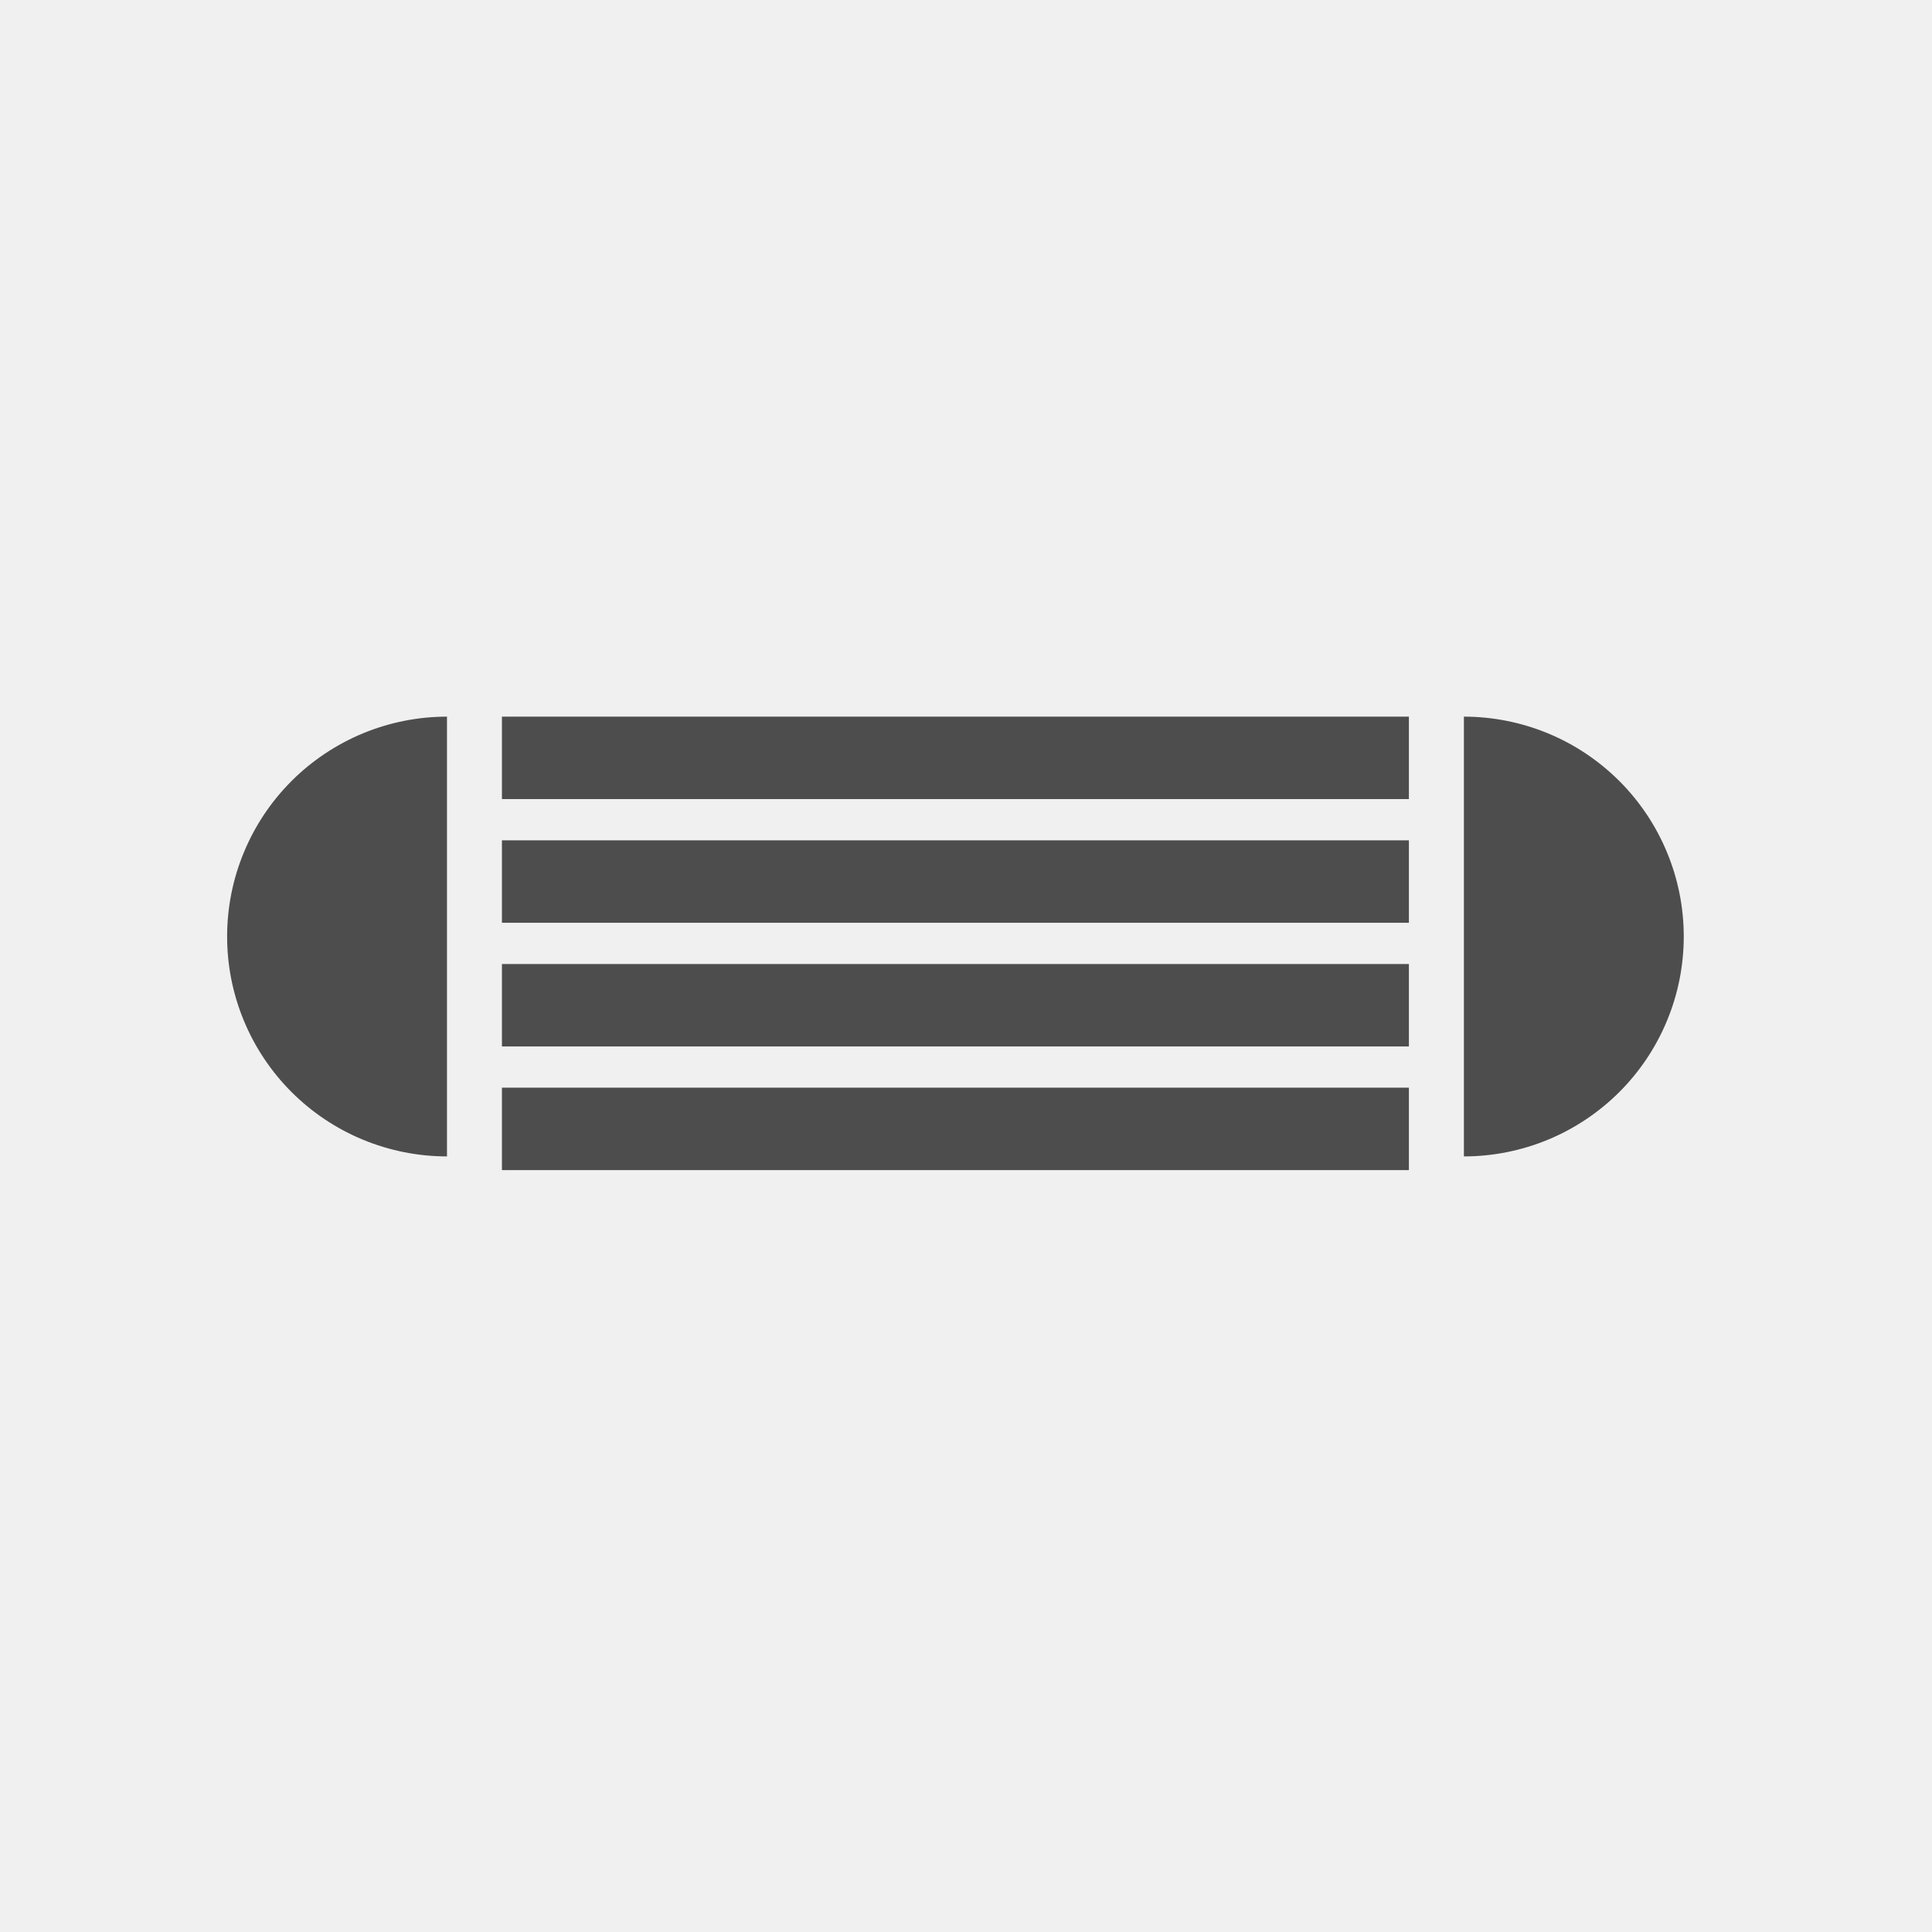
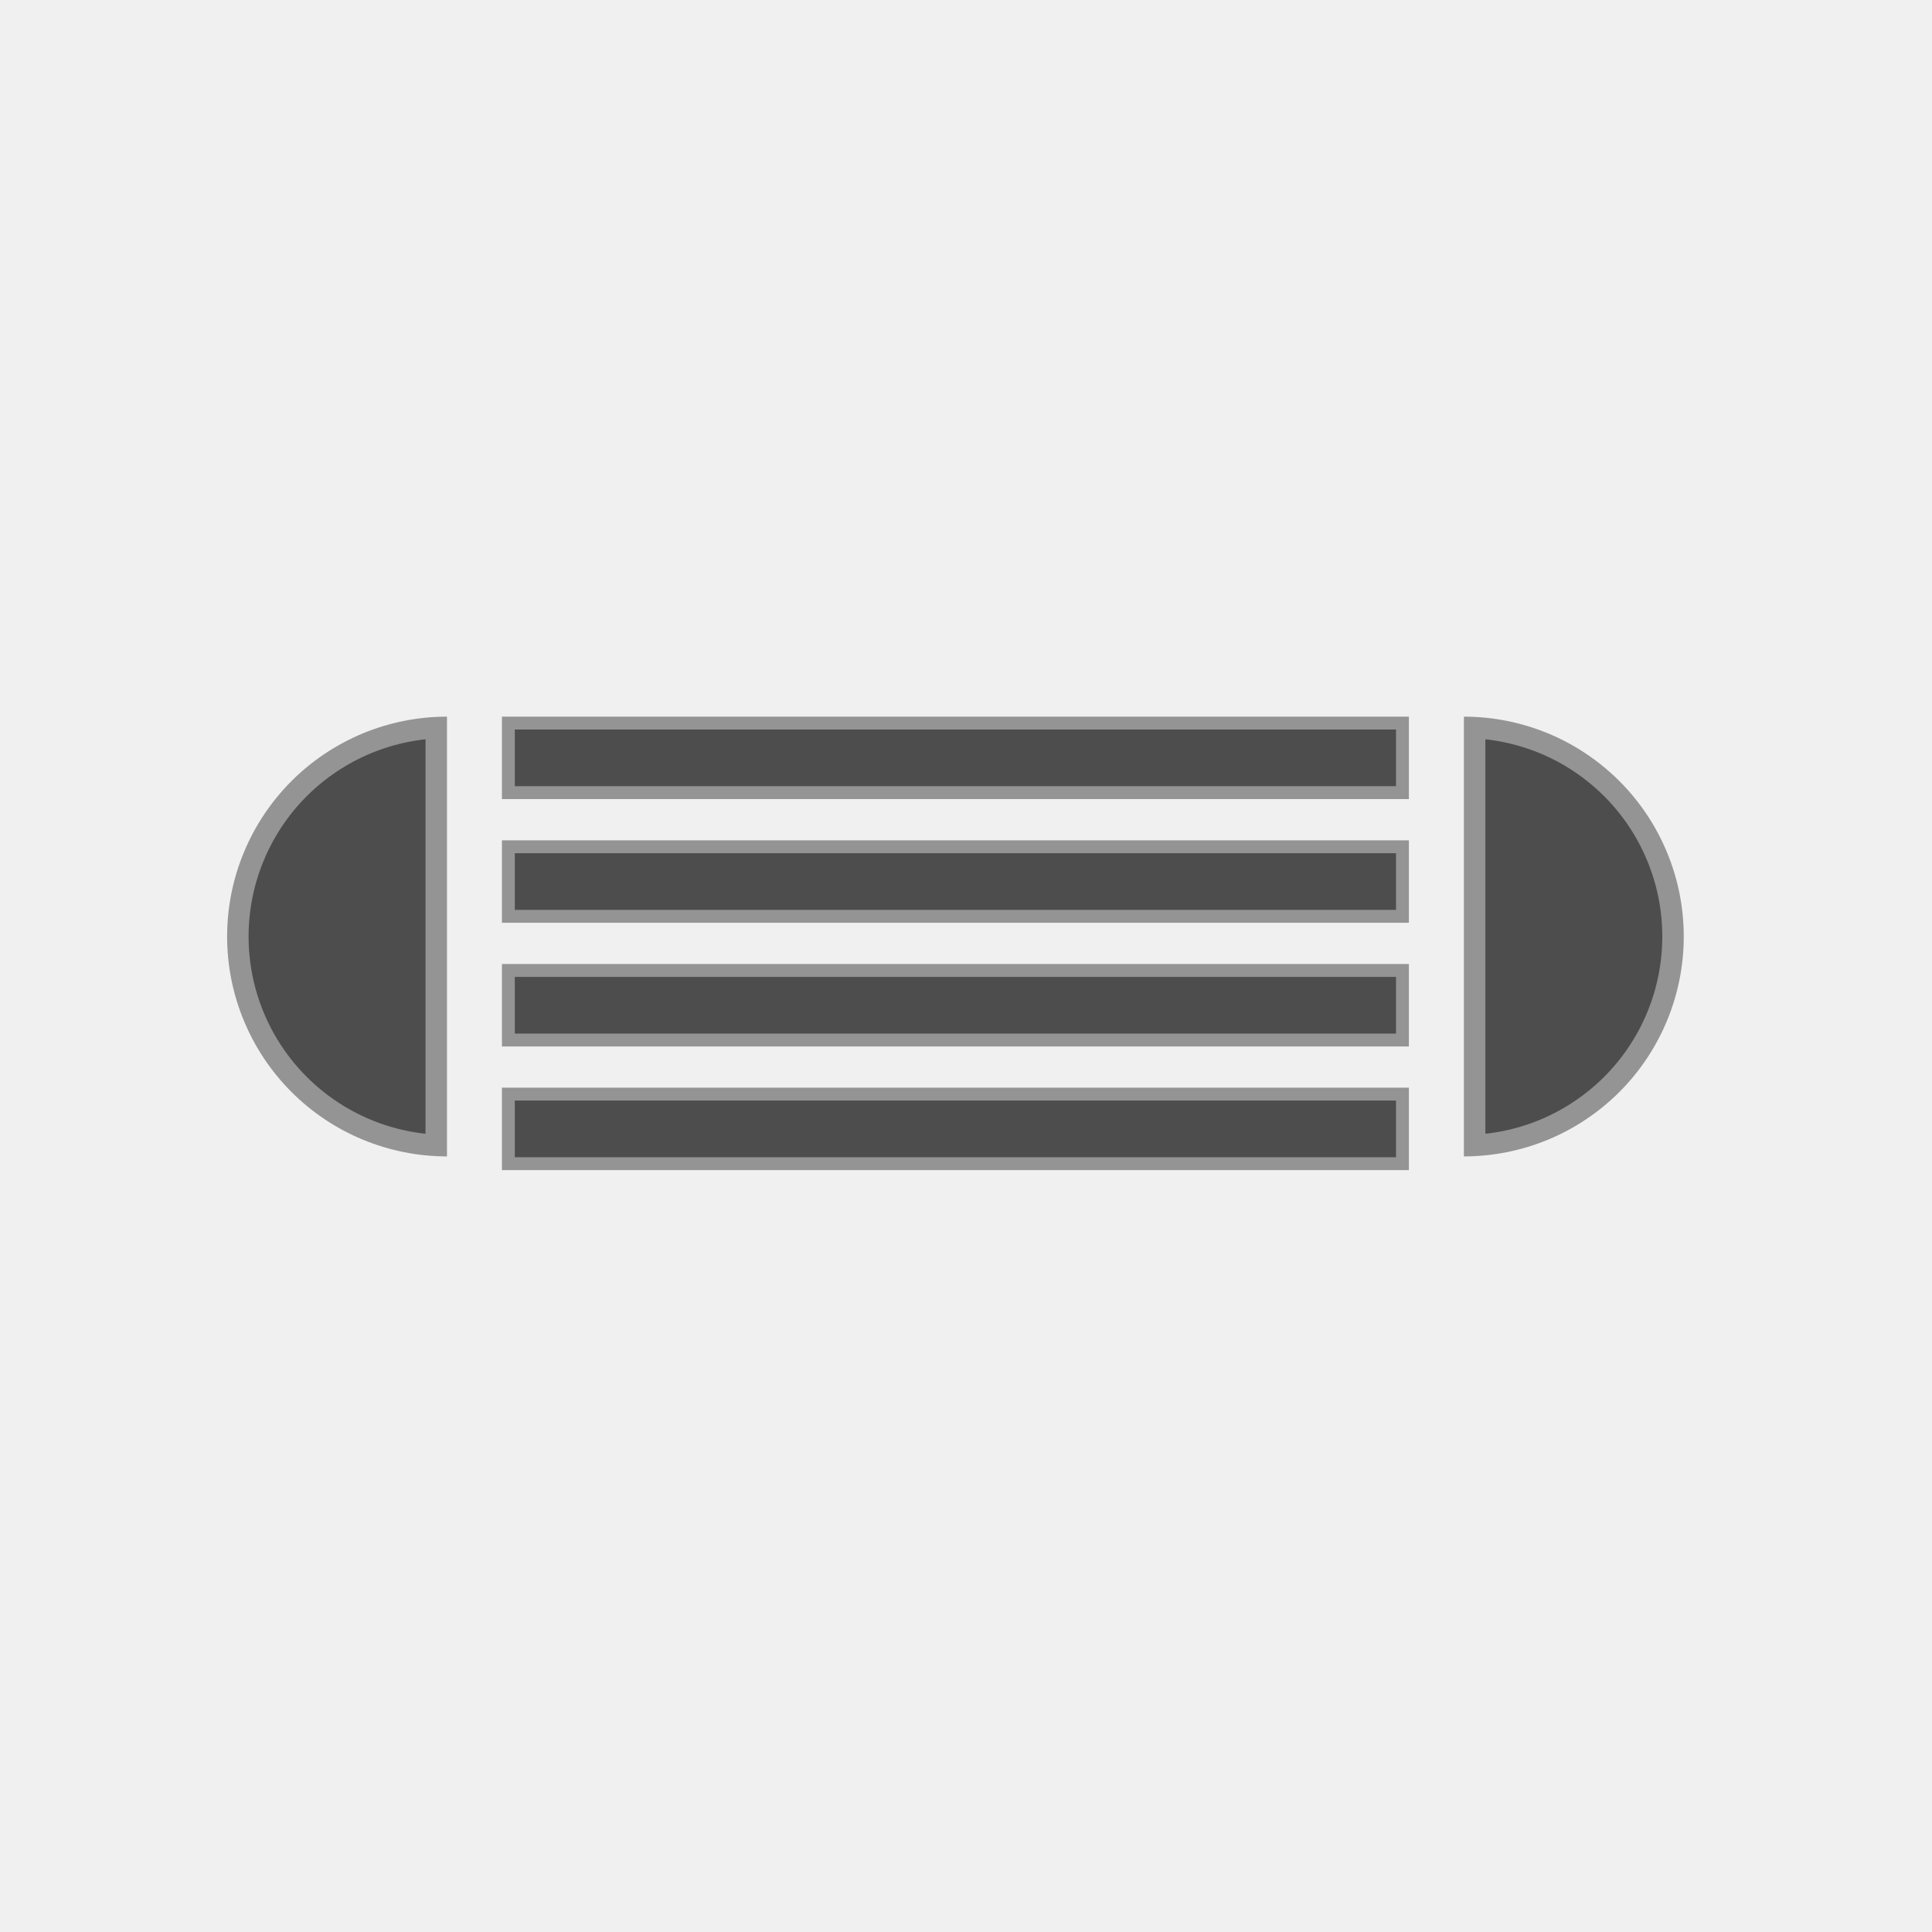
<svg xmlns="http://www.w3.org/2000/svg" width="45" height="45" viewBox="0 0 45 45" fill="none">
-   <rect x="11.691" y="16.692" width="21.125" height="1.92" fill="#4D4D4D" />
-   <rect x="11.691" y="19.573" width="21.125" height="1.92" fill="#4D4D4D" />
-   <rect x="11.691" y="22.454" width="21.125" height="1.92" fill="#4D4D4D" />
-   <rect x="11.691" y="25.334" width="21.125" height="1.92" fill="#4D4D4D" />
-   <path d="M34.097 16.692C34.769 16.692 35.435 16.825 36.057 17.082C36.678 17.339 37.242 17.717 37.718 18.192C38.194 18.668 38.571 19.232 38.828 19.854C39.086 20.475 39.218 21.141 39.218 21.813C39.218 22.486 39.086 23.152 38.828 23.773C38.571 24.395 38.194 24.959 37.718 25.435C37.242 25.91 36.678 26.287 36.057 26.545C35.435 26.802 34.769 26.935 34.097 26.935L34.097 21.813L34.097 16.692Z" fill="#4D4D4D" />
-   <path d="M10.411 26.935C9.738 26.935 9.073 26.802 8.451 26.545C7.83 26.288 7.265 25.91 6.79 25.435C6.314 24.959 5.937 24.395 5.68 23.773C5.422 23.152 5.29 22.486 5.29 21.814C5.29 21.141 5.422 20.475 5.68 19.854C5.937 19.233 6.314 18.668 6.79 18.192C7.265 17.717 7.83 17.34 8.451 17.082C9.073 16.825 9.738 16.692 10.411 16.692L10.411 21.814L10.411 26.935Z" fill="#4D4D4D" />
+   <rect x="11.841" y="16.842" width="20.825" height="1.62" fill="#4D4D4D" stroke="#949494" stroke-width="0.3" />
+   <rect x="11.841" y="19.723" width="20.825" height="1.62" fill="#4D4D4D" stroke="#949494" stroke-width="0.3" />
+   <rect x="11.841" y="22.604" width="20.825" height="1.62" fill="#4D4D4D" stroke="#949494" stroke-width="0.3" />
+   <rect x="11.841" y="25.484" width="20.825" height="1.62" fill="#4D4D4D" stroke="#949494" stroke-width="0.3" />
+   <mask id="path-5-inside-1_5425_291280" fill="white">
+     <path d="M34.097 16.692C34.769 16.692 35.435 16.825 36.057 17.082C36.678 17.339 37.242 17.717 37.718 18.192C38.194 18.668 38.571 19.232 38.828 19.854C39.086 20.475 39.218 21.141 39.218 21.813C39.218 22.486 39.086 23.152 38.828 23.773C38.571 24.395 38.194 24.959 37.718 25.435C37.242 25.91 36.678 26.287 36.057 26.545C35.435 26.802 34.769 26.935 34.097 26.935L34.097 21.813L34.097 16.692Z" />
+   </mask>
+   <path d="M34.097 16.692C34.769 16.692 35.435 16.825 36.057 17.082C36.678 17.339 37.242 17.717 37.718 18.192C38.194 18.668 38.571 19.232 38.828 19.854C39.086 20.475 39.218 21.141 39.218 21.813C39.218 22.486 39.086 23.152 38.828 23.773C38.571 24.395 38.194 24.959 37.718 25.435C37.242 25.91 36.678 26.287 36.057 26.545C35.435 26.802 34.769 26.935 34.097 26.935L34.097 21.813L34.097 16.692Z" fill="#4D4D4D" stroke="#949494" mask="url(#path-5-inside-1_5425_291280)" />
+   <mask id="path-6-inside-2_5425_291280" fill="white">
+     <path d="M10.411 26.935C9.738 26.935 9.073 26.802 8.451 26.545C7.83 26.288 7.265 25.91 6.79 25.435C6.314 24.959 5.937 24.395 5.68 23.773C5.422 23.152 5.29 22.486 5.29 21.814C5.29 21.141 5.422 20.475 5.68 19.854C5.937 19.233 6.314 18.668 6.79 18.192C7.265 17.717 7.83 17.34 8.451 17.082C9.073 16.825 9.738 16.692 10.411 16.692L10.411 21.814L10.411 26.935Z" />
+   </mask>
+   <path d="M10.411 26.935C9.738 26.935 9.073 26.802 8.451 26.545C7.83 26.288 7.265 25.91 6.79 25.435C6.314 24.959 5.937 24.395 5.68 23.773C5.422 23.152 5.29 22.486 5.29 21.814C5.29 21.141 5.422 20.475 5.68 19.854C5.937 19.233 6.314 18.668 6.79 18.192C7.265 17.717 7.83 17.34 8.451 17.082C9.073 16.825 9.738 16.692 10.411 16.692L10.411 21.814L10.411 26.935Z" fill="#4D4D4D" stroke="#949494" mask="url(#path-6-inside-2_5425_291280)" />
</svg>
